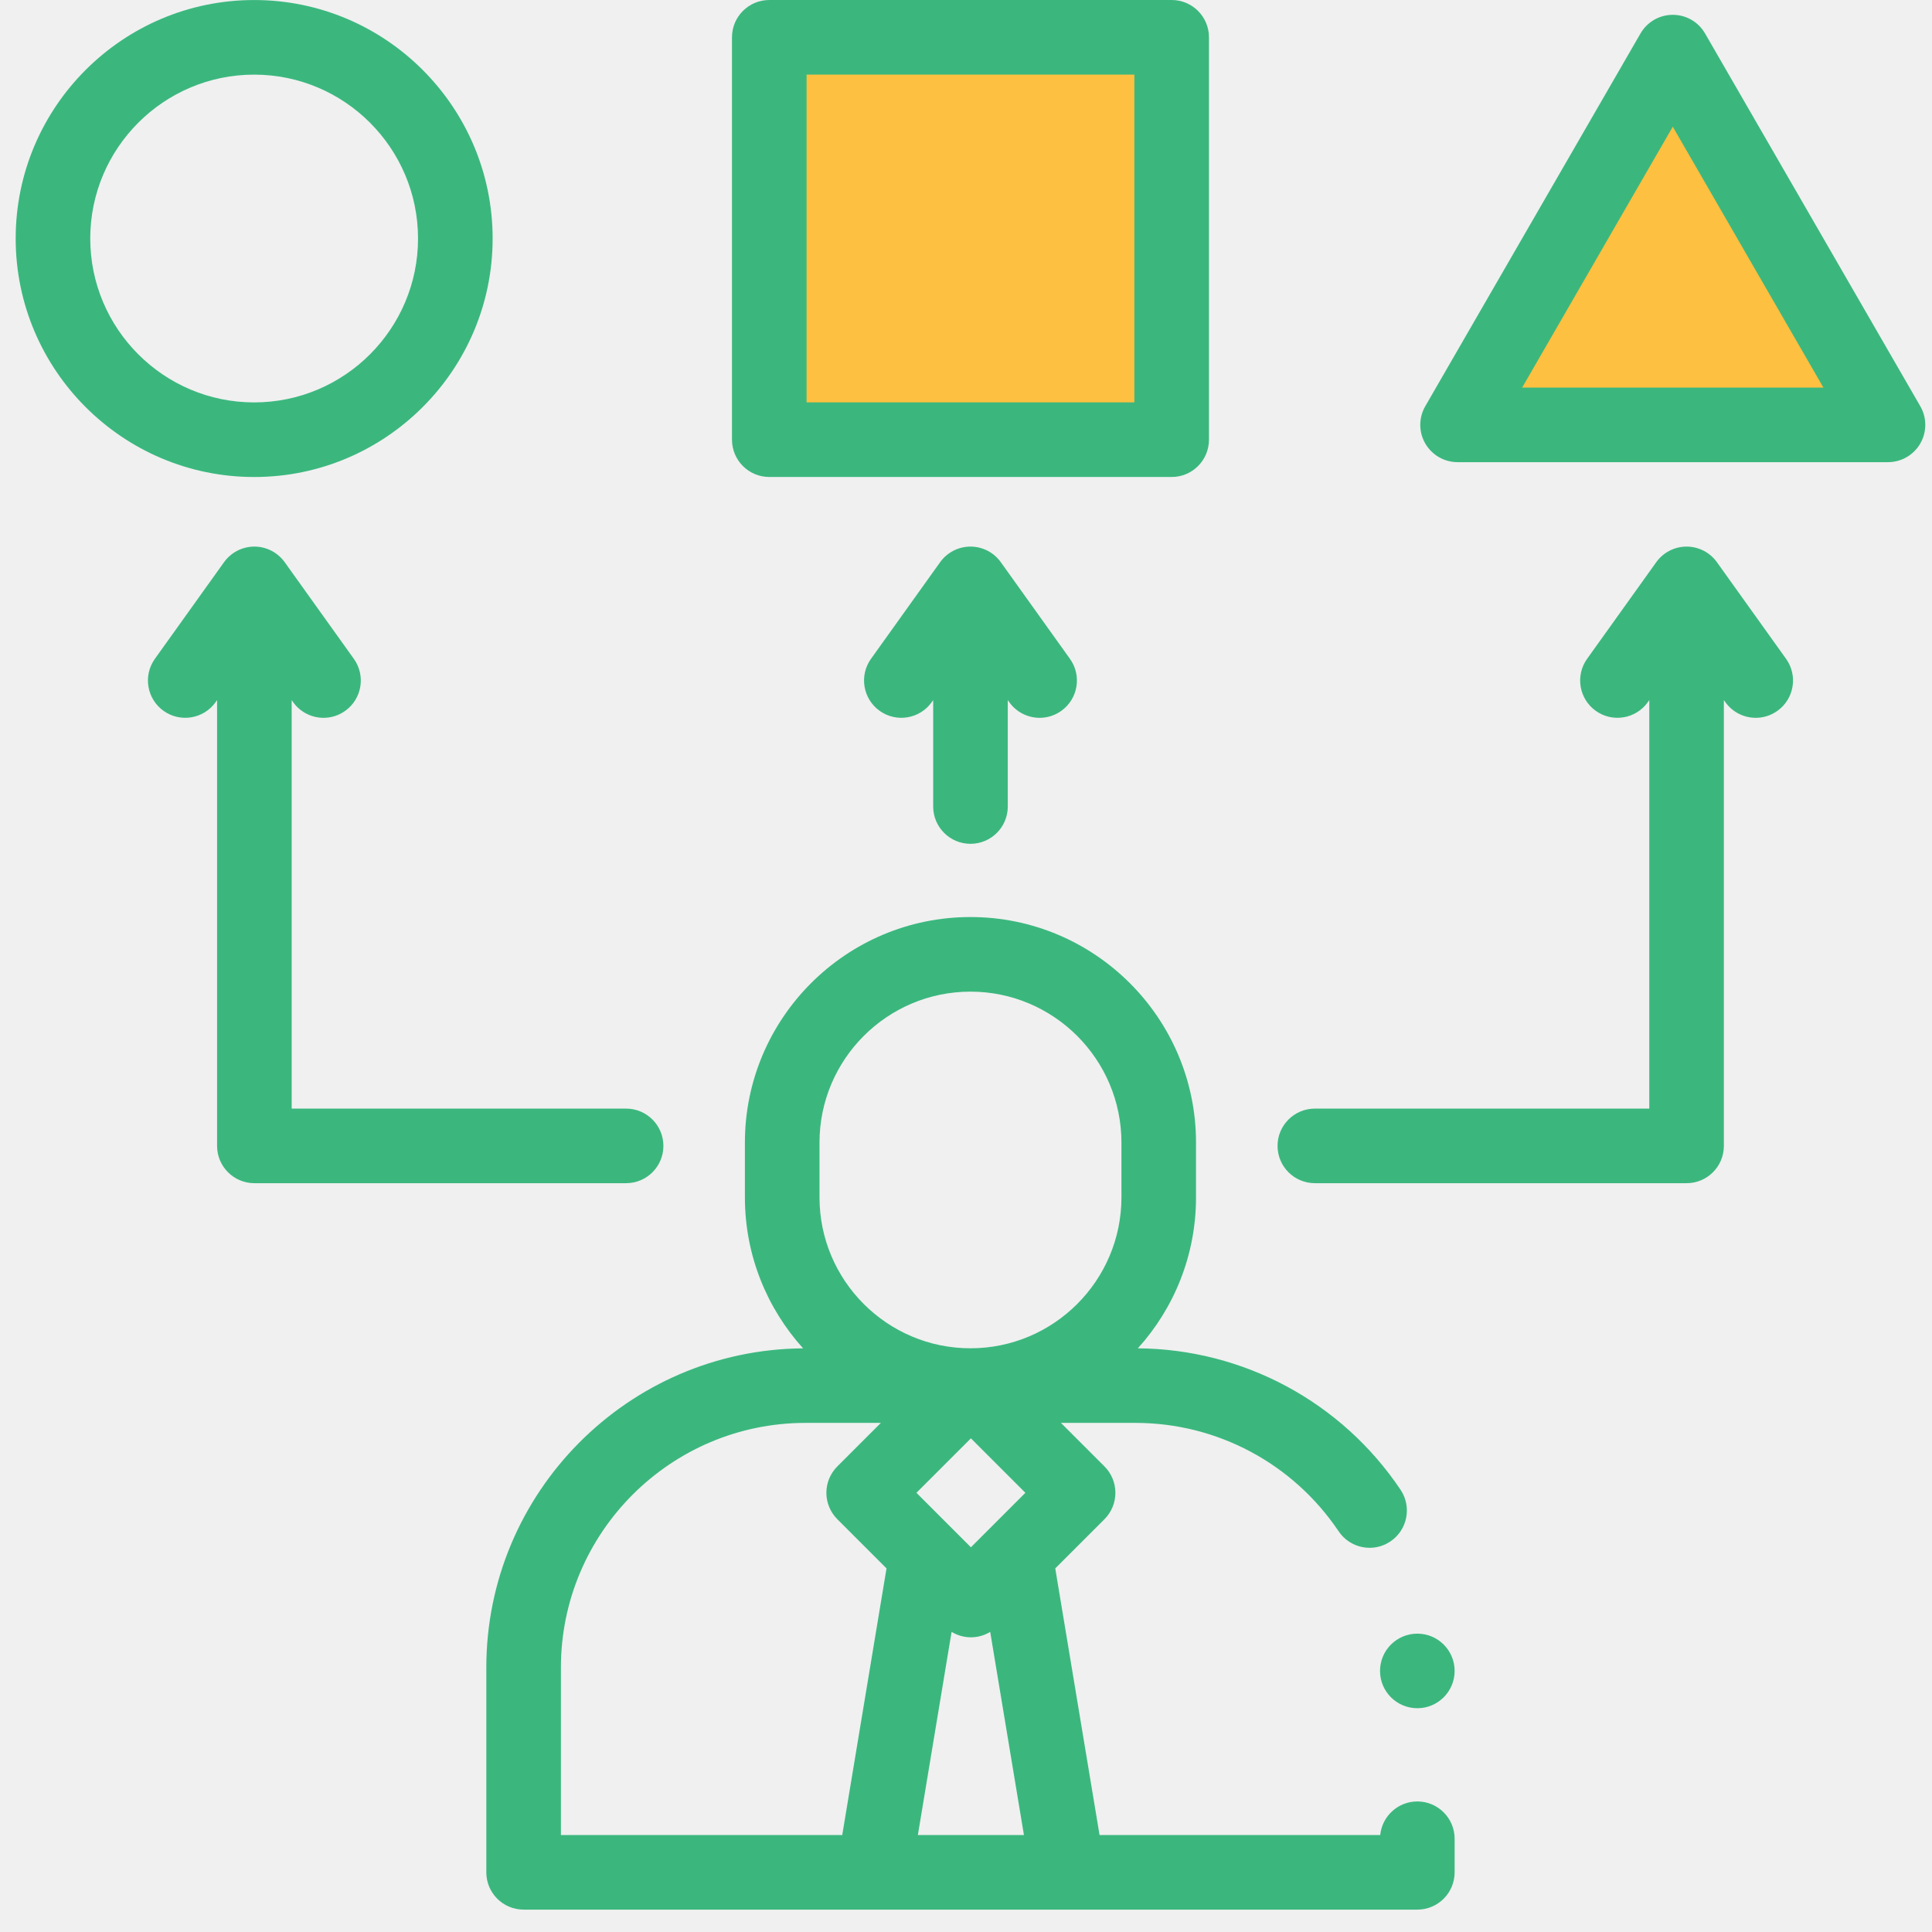
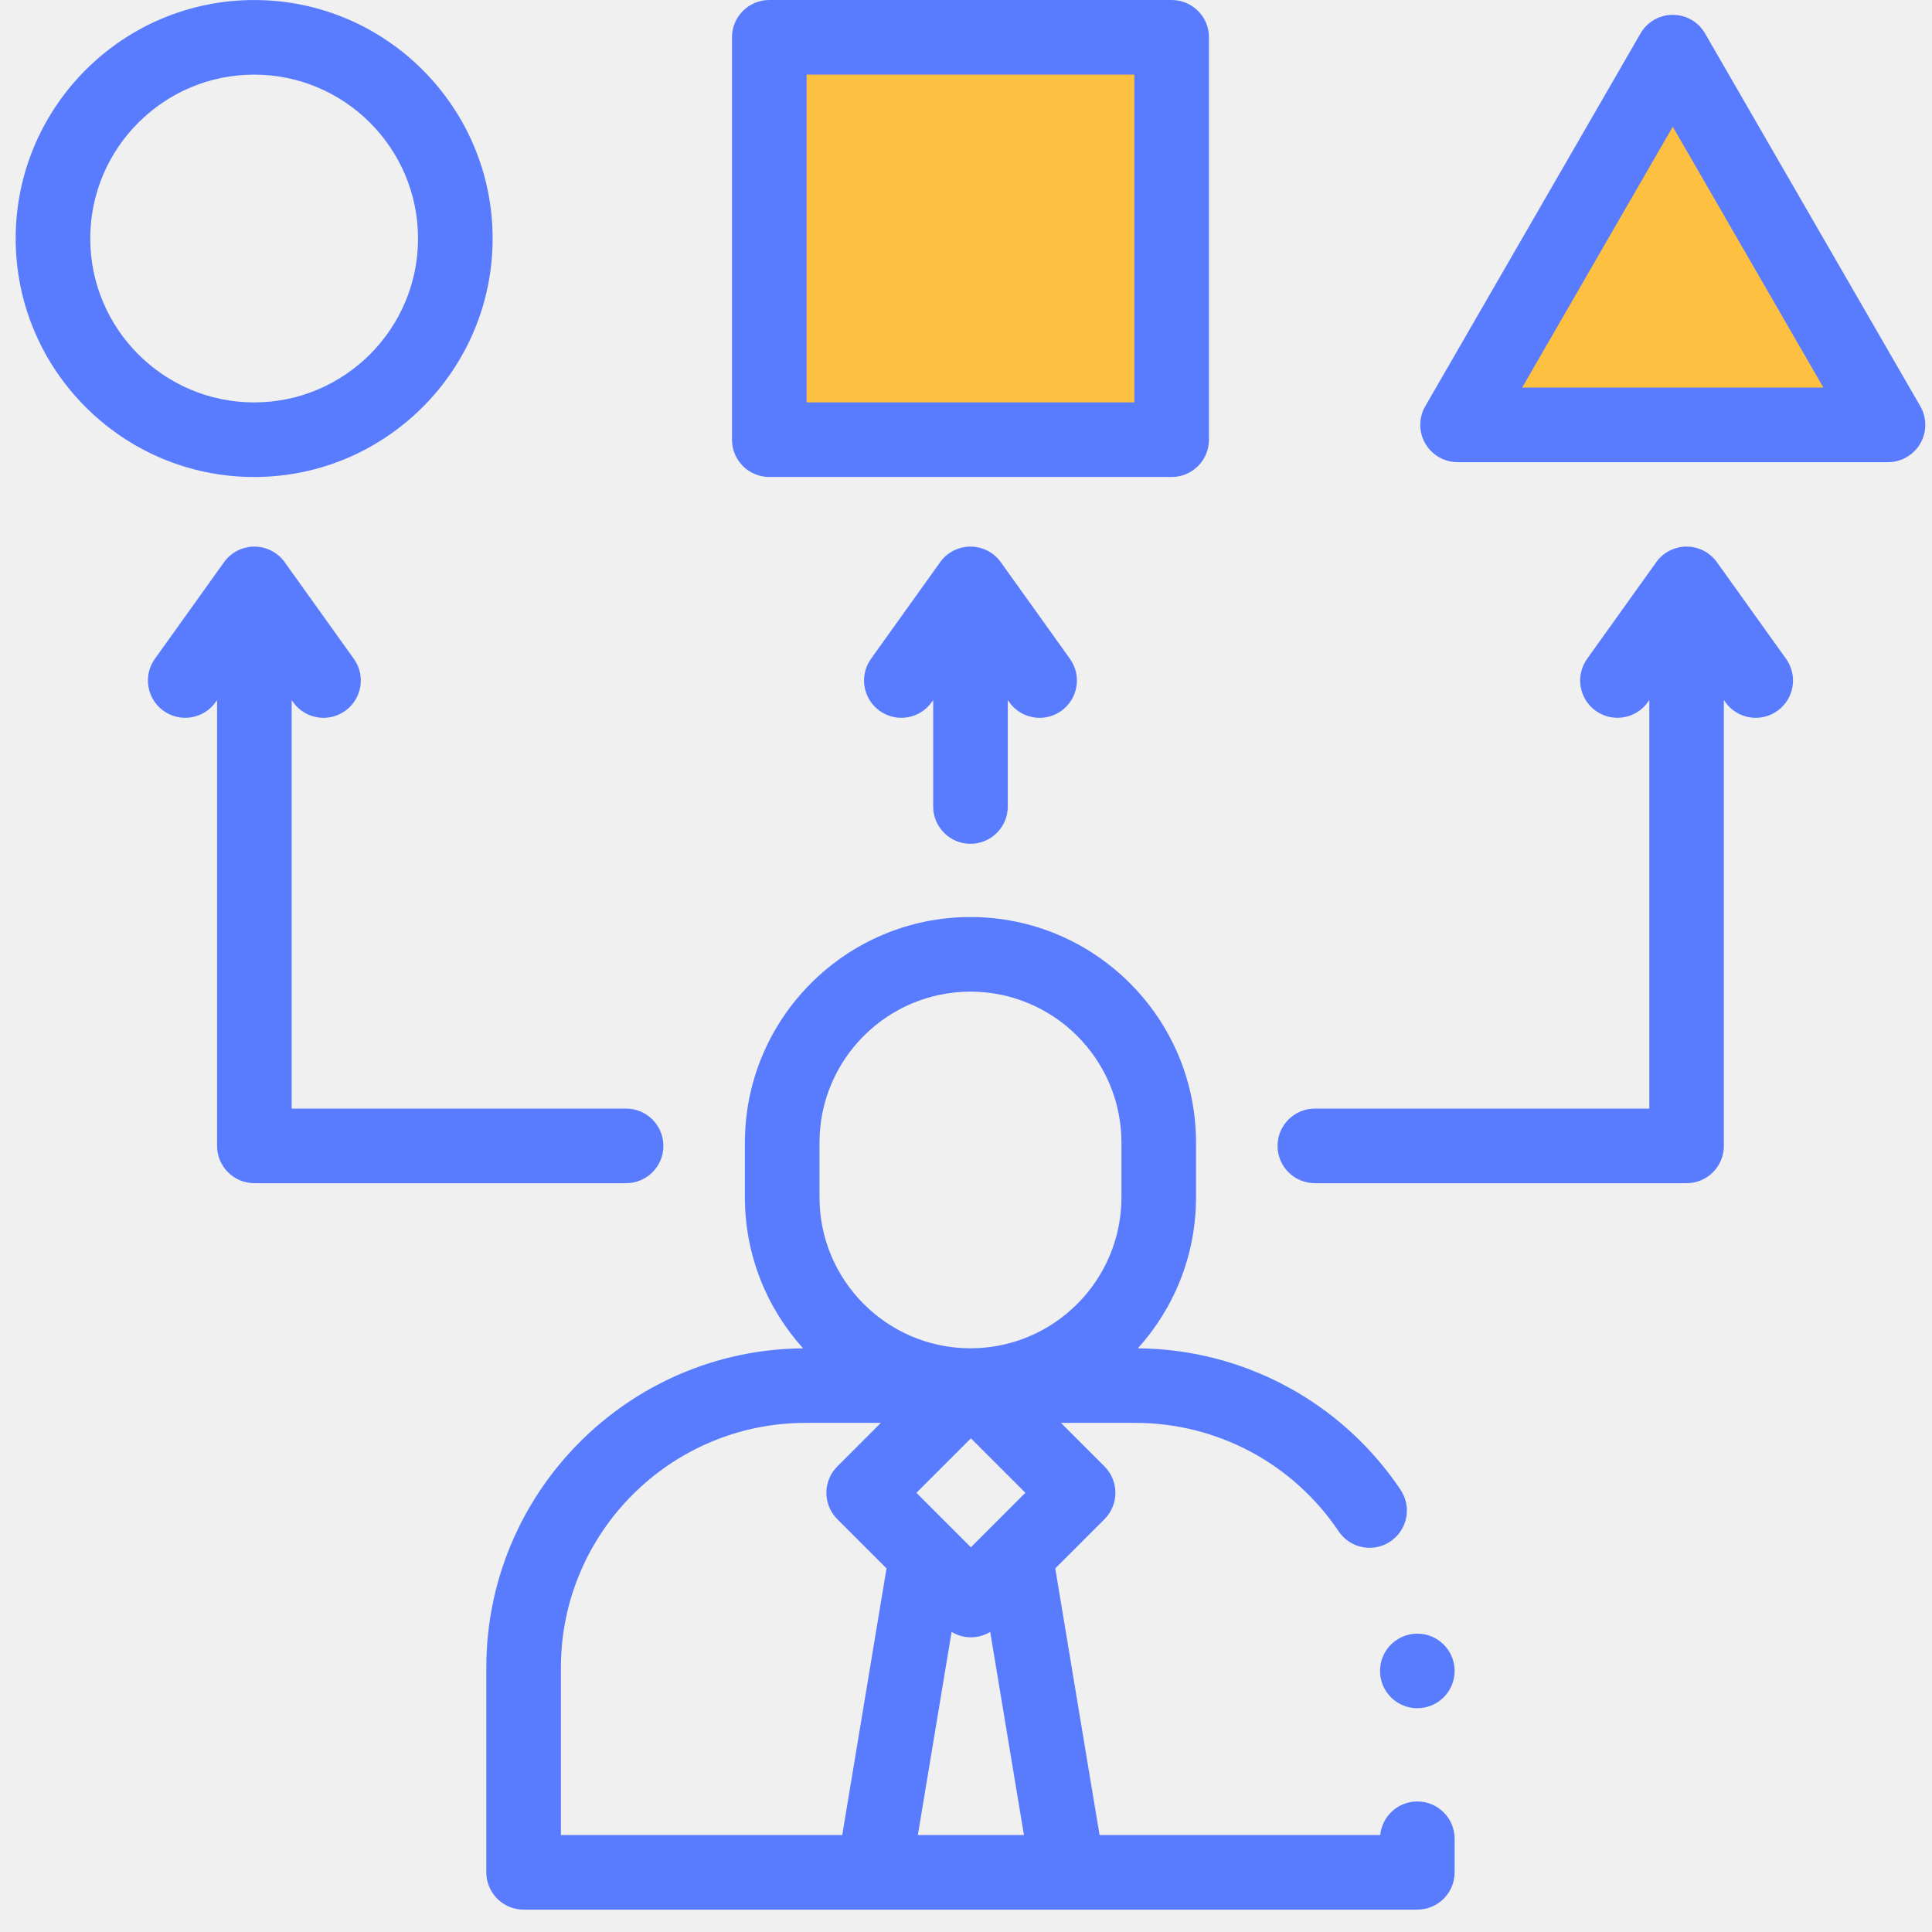
<svg xmlns="http://www.w3.org/2000/svg" width="70" height="70" viewBox="0 0 70 70" fill="none">
  <g clip-path="url(#clip0)">
-     <path d="M51.353 65.27C50.652 65.27 50.076 65.804 50.008 66.486H39.839L38.234 56.826L40.018 55.043C40.271 54.789 40.413 54.445 40.413 54.087C40.413 53.729 40.271 53.385 40.018 53.132L38.44 51.554H41.136C44.095 51.554 46.848 53.022 48.501 55.482C48.917 56.102 49.757 56.267 50.376 55.85C50.996 55.434 51.16 54.595 50.744 53.975C48.606 50.792 45.053 48.882 41.227 48.852C42.536 47.403 43.334 45.483 43.334 43.381V41.399C43.334 36.892 39.668 33.226 35.162 33.226C30.655 33.226 26.989 36.892 26.989 41.399V43.381C26.989 45.484 27.788 47.403 29.097 48.853C22.76 48.902 17.62 54.071 17.62 60.419V67.838C17.62 68.584 18.225 69.189 18.971 69.189H51.353C52.099 69.189 52.704 68.584 52.704 67.838V66.622C52.704 65.876 52.099 65.27 51.353 65.27ZM35.178 56.061L33.204 54.087L35.178 52.114L37.151 54.087L35.178 56.061ZM34.478 59.126C34.693 59.256 34.935 59.323 35.178 59.323C35.42 59.323 35.663 59.257 35.877 59.126L37.099 66.486H33.256L34.478 59.126ZM29.692 41.399C29.692 38.383 32.146 35.929 35.162 35.929C38.178 35.929 40.632 38.383 40.632 41.399V43.381C40.632 46.397 38.178 48.851 35.162 48.851C32.146 48.851 29.692 46.397 29.692 43.381V41.399ZM20.323 60.419C20.323 55.531 24.3 51.554 29.188 51.554H31.915L30.337 53.132C30.084 53.385 29.941 53.729 29.941 54.087C29.941 54.445 30.084 54.789 30.337 55.043L32.12 56.826L30.516 66.486H20.323V60.419H20.323Z" fill="#3BB77E" />
+     <path d="M51.353 65.27C50.652 65.27 50.076 65.804 50.008 66.486H39.839L38.234 56.826L40.018 55.043C40.271 54.789 40.413 54.445 40.413 54.087C40.413 53.729 40.271 53.385 40.018 53.132L38.44 51.554H41.136C44.095 51.554 46.848 53.022 48.501 55.482C48.917 56.102 49.757 56.267 50.376 55.85C50.996 55.434 51.16 54.595 50.744 53.975C48.606 50.792 45.053 48.882 41.227 48.852C42.536 47.403 43.334 45.483 43.334 43.381V41.399C43.334 36.892 39.668 33.226 35.162 33.226C30.655 33.226 26.989 36.892 26.989 41.399V43.381C26.989 45.484 27.788 47.403 29.097 48.853C22.76 48.902 17.62 54.071 17.62 60.419V67.838C17.62 68.584 18.225 69.189 18.971 69.189H51.353C52.099 69.189 52.704 68.584 52.704 67.838V66.622C52.704 65.876 52.099 65.27 51.353 65.27ZM35.178 56.061L33.204 54.087L35.178 52.114L37.151 54.087L35.178 56.061ZM34.478 59.126C34.693 59.256 34.935 59.323 35.178 59.323C35.42 59.323 35.663 59.257 35.877 59.126L37.099 66.486H33.256L34.478 59.126ZM29.692 41.399C29.692 38.383 32.146 35.929 35.162 35.929C38.178 35.929 40.632 38.383 40.632 41.399V43.381C40.632 46.397 38.178 48.851 35.162 48.851C32.146 48.851 29.692 46.397 29.692 43.381V41.399ZM20.323 60.419C20.323 55.531 24.3 51.554 29.188 51.554H31.915L30.337 53.132C30.084 53.385 29.941 53.729 29.941 54.087C29.941 54.445 30.084 54.789 30.337 55.043L32.12 56.826L30.516 66.486H20.323V60.419H20.323Z" fill="#597cff" />
    <path d="M28 1.5C28.4 1.5 37.5 1.833 42 2V16.5L28 16V1.5Z" fill="#FDC040" />
    <path d="M60 2L53 15H68L61 2.5L60 2Z" fill="#FDC040" />
    <path d="M28 1.5C28.4 1.5 37.5 1.833 42 2V16.5L28 16V1.5Z" stroke="black" stroke-linecap="round" stroke-linejoin="round" />
    <path d="M60 2L53 15H68L61 2.5L60 2Z" stroke="black" stroke-linecap="round" stroke-linejoin="round" />
-     <path d="M17.849 8.642C17.849 3.877 13.973 0.001 9.209 0.001C4.444 0.001 0.568 3.877 0.568 8.642C0.568 13.406 4.444 17.283 9.208 17.283C13.973 17.283 17.849 13.406 17.849 8.642ZM3.27 8.642C3.27 5.368 5.934 2.704 9.208 2.704C12.483 2.704 15.146 5.368 15.146 8.642C15.146 11.916 12.483 14.58 9.208 14.58C5.934 14.58 3.27 11.916 3.27 8.642Z" fill="#3BB77E" />
-     <path d="M27.873 17.282H42.452C43.198 17.282 43.803 16.677 43.803 15.931V1.351C43.803 0.605 43.198 0 42.452 0H27.873C27.127 0 26.521 0.605 26.521 1.351V15.931C26.521 16.677 27.127 17.282 27.873 17.282ZM29.224 2.703H41.1V14.579H29.224V2.703Z" fill="#3BB77E" />
-     <path d="M69.576 14.718L61.778 1.213C61.537 0.794 61.091 0.537 60.608 0.537C60.125 0.537 59.679 0.794 59.438 1.213L51.64 14.718C51.399 15.136 51.399 15.651 51.64 16.069C51.882 16.487 52.328 16.745 52.811 16.745H68.406C68.888 16.745 69.334 16.487 69.576 16.069C69.817 15.651 69.817 15.136 69.576 14.718ZM55.151 14.042L60.608 4.591L66.065 14.042H55.151Z" fill="#3BB77E" />
-     <path d="M35.162 30.573C35.909 30.573 36.514 29.968 36.514 29.222V25.366L36.568 25.443C36.832 25.811 37.247 26.008 37.668 26.008C37.941 26.008 38.215 25.926 38.454 25.755C39.061 25.321 39.201 24.477 38.766 23.87L36.261 20.369C36.008 20.015 35.598 19.804 35.162 19.804C34.726 19.804 34.317 20.015 34.063 20.369L31.558 23.87C31.124 24.477 31.264 25.321 31.871 25.755C32.478 26.189 33.322 26.05 33.756 25.443L33.811 25.366V29.222C33.811 29.968 34.416 30.573 35.162 30.573Z" fill="#3BB77E" />
-     <path d="M24.036 41.518C24.036 40.772 23.431 40.167 22.685 40.167H10.568V25.366L10.622 25.443C10.886 25.811 11.301 26.008 11.722 26.008C11.995 26.008 12.269 25.926 12.508 25.755C13.115 25.321 13.255 24.477 12.82 23.87L10.315 20.369C10.061 20.015 9.652 19.804 9.216 19.804C8.78 19.804 8.371 20.015 8.117 20.369L5.612 23.87C5.178 24.477 5.318 25.321 5.925 25.755C6.532 26.189 7.376 26.05 7.81 25.443L7.865 25.366V41.518C7.865 42.264 8.47 42.869 9.216 42.869H22.685C23.431 42.869 24.036 42.264 24.036 41.518Z" fill="#3BB77E" />
-     <path d="M62.207 20.369C61.953 20.015 61.544 19.804 61.108 19.804C60.672 19.804 60.263 20.015 60.009 20.369L57.504 23.87C57.07 24.477 57.21 25.321 57.817 25.755C58.424 26.189 59.268 26.05 59.702 25.443L59.757 25.366V40.167H47.64C46.893 40.167 46.288 40.772 46.288 41.518C46.288 42.264 46.893 42.869 47.64 42.869H61.108C61.855 42.869 62.459 42.264 62.459 41.518V25.366L62.514 25.443C62.778 25.811 63.193 26.008 63.614 26.008C63.887 26.008 64.161 25.926 64.4 25.755C65.007 25.321 65.147 24.477 64.712 23.87L62.207 20.369Z" fill="#3BB77E" />
-     <path d="M51.353 61.892C52.099 61.892 52.704 61.287 52.704 60.541C52.704 59.795 52.099 59.19 51.353 59.19C50.606 59.19 50.001 59.795 50.001 60.541C50.001 61.287 50.606 61.892 51.353 61.892Z" fill="#3BB77E" />
+     <path d="M17.849 8.642C17.849 3.877 13.973 0.001 9.209 0.001C4.444 0.001 0.568 3.877 0.568 8.642C0.568 13.406 4.444 17.283 9.208 17.283C13.973 17.283 17.849 13.406 17.849 8.642ZM3.27 8.642C3.27 5.368 5.934 2.704 9.208 2.704C12.483 2.704 15.146 5.368 15.146 8.642C15.146 11.916 12.483 14.58 9.208 14.58C5.934 14.58 3.27 11.916 3.27 8.642Z" fill="#597cff" />
+     <path d="M27.873 17.282H42.452C43.198 17.282 43.803 16.677 43.803 15.931V1.351C43.803 0.605 43.198 0 42.452 0H27.873C27.127 0 26.521 0.605 26.521 1.351V15.931C26.521 16.677 27.127 17.282 27.873 17.282ZM29.224 2.703H41.1V14.579H29.224V2.703Z" fill="#597cff" />
+     <path d="M69.576 14.718L61.778 1.213C61.537 0.794 61.091 0.537 60.608 0.537C60.125 0.537 59.679 0.794 59.438 1.213L51.64 14.718C51.399 15.136 51.399 15.651 51.64 16.069C51.882 16.487 52.328 16.745 52.811 16.745H68.406C68.888 16.745 69.334 16.487 69.576 16.069C69.817 15.651 69.817 15.136 69.576 14.718ZM55.151 14.042L60.608 4.591L66.065 14.042H55.151Z" fill="#597cff" />
+     <path d="M35.162 30.573C35.909 30.573 36.514 29.968 36.514 29.222V25.366L36.568 25.443C36.832 25.811 37.247 26.008 37.668 26.008C37.941 26.008 38.215 25.926 38.454 25.755C39.061 25.321 39.201 24.477 38.766 23.87L36.261 20.369C36.008 20.015 35.598 19.804 35.162 19.804C34.726 19.804 34.317 20.015 34.063 20.369L31.558 23.87C31.124 24.477 31.264 25.321 31.871 25.755C32.478 26.189 33.322 26.05 33.756 25.443L33.811 25.366V29.222C33.811 29.968 34.416 30.573 35.162 30.573Z" fill="#597cff" />
+     <path d="M24.036 41.518C24.036 40.772 23.431 40.167 22.685 40.167H10.568V25.366L10.622 25.443C10.886 25.811 11.301 26.008 11.722 26.008C11.995 26.008 12.269 25.926 12.508 25.755C13.115 25.321 13.255 24.477 12.82 23.87L10.315 20.369C10.061 20.015 9.652 19.804 9.216 19.804C8.78 19.804 8.371 20.015 8.117 20.369L5.612 23.87C5.178 24.477 5.318 25.321 5.925 25.755C6.532 26.189 7.376 26.05 7.81 25.443L7.865 25.366V41.518C7.865 42.264 8.47 42.869 9.216 42.869H22.685C23.431 42.869 24.036 42.264 24.036 41.518Z" fill="#597cff" />
+     <path d="M62.207 20.369C61.953 20.015 61.544 19.804 61.108 19.804C60.672 19.804 60.263 20.015 60.009 20.369L57.504 23.87C57.07 24.477 57.21 25.321 57.817 25.755C58.424 26.189 59.268 26.05 59.702 25.443L59.757 25.366V40.167H47.64C46.893 40.167 46.288 40.772 46.288 41.518C46.288 42.264 46.893 42.869 47.64 42.869H61.108C61.855 42.869 62.459 42.264 62.459 41.518V25.366L62.514 25.443C62.778 25.811 63.193 26.008 63.614 26.008C63.887 26.008 64.161 25.926 64.4 25.755C65.007 25.321 65.147 24.477 64.712 23.87L62.207 20.369Z" fill="#597cff" />
+     <path d="M51.353 61.892C52.099 61.892 52.704 61.287 52.704 60.541C52.704 59.795 52.099 59.19 51.353 59.19C50.606 59.19 50.001 59.795 50.001 60.541C50.001 61.287 50.606 61.892 51.353 61.892Z" fill="#597cff" />
  </g>
  <defs>
    <clipPath id="clip0">
      <rect width="69.189" height="69.189" fill="white" transform="translate(0.567627)" />
    </clipPath>
  </defs>
</svg>
